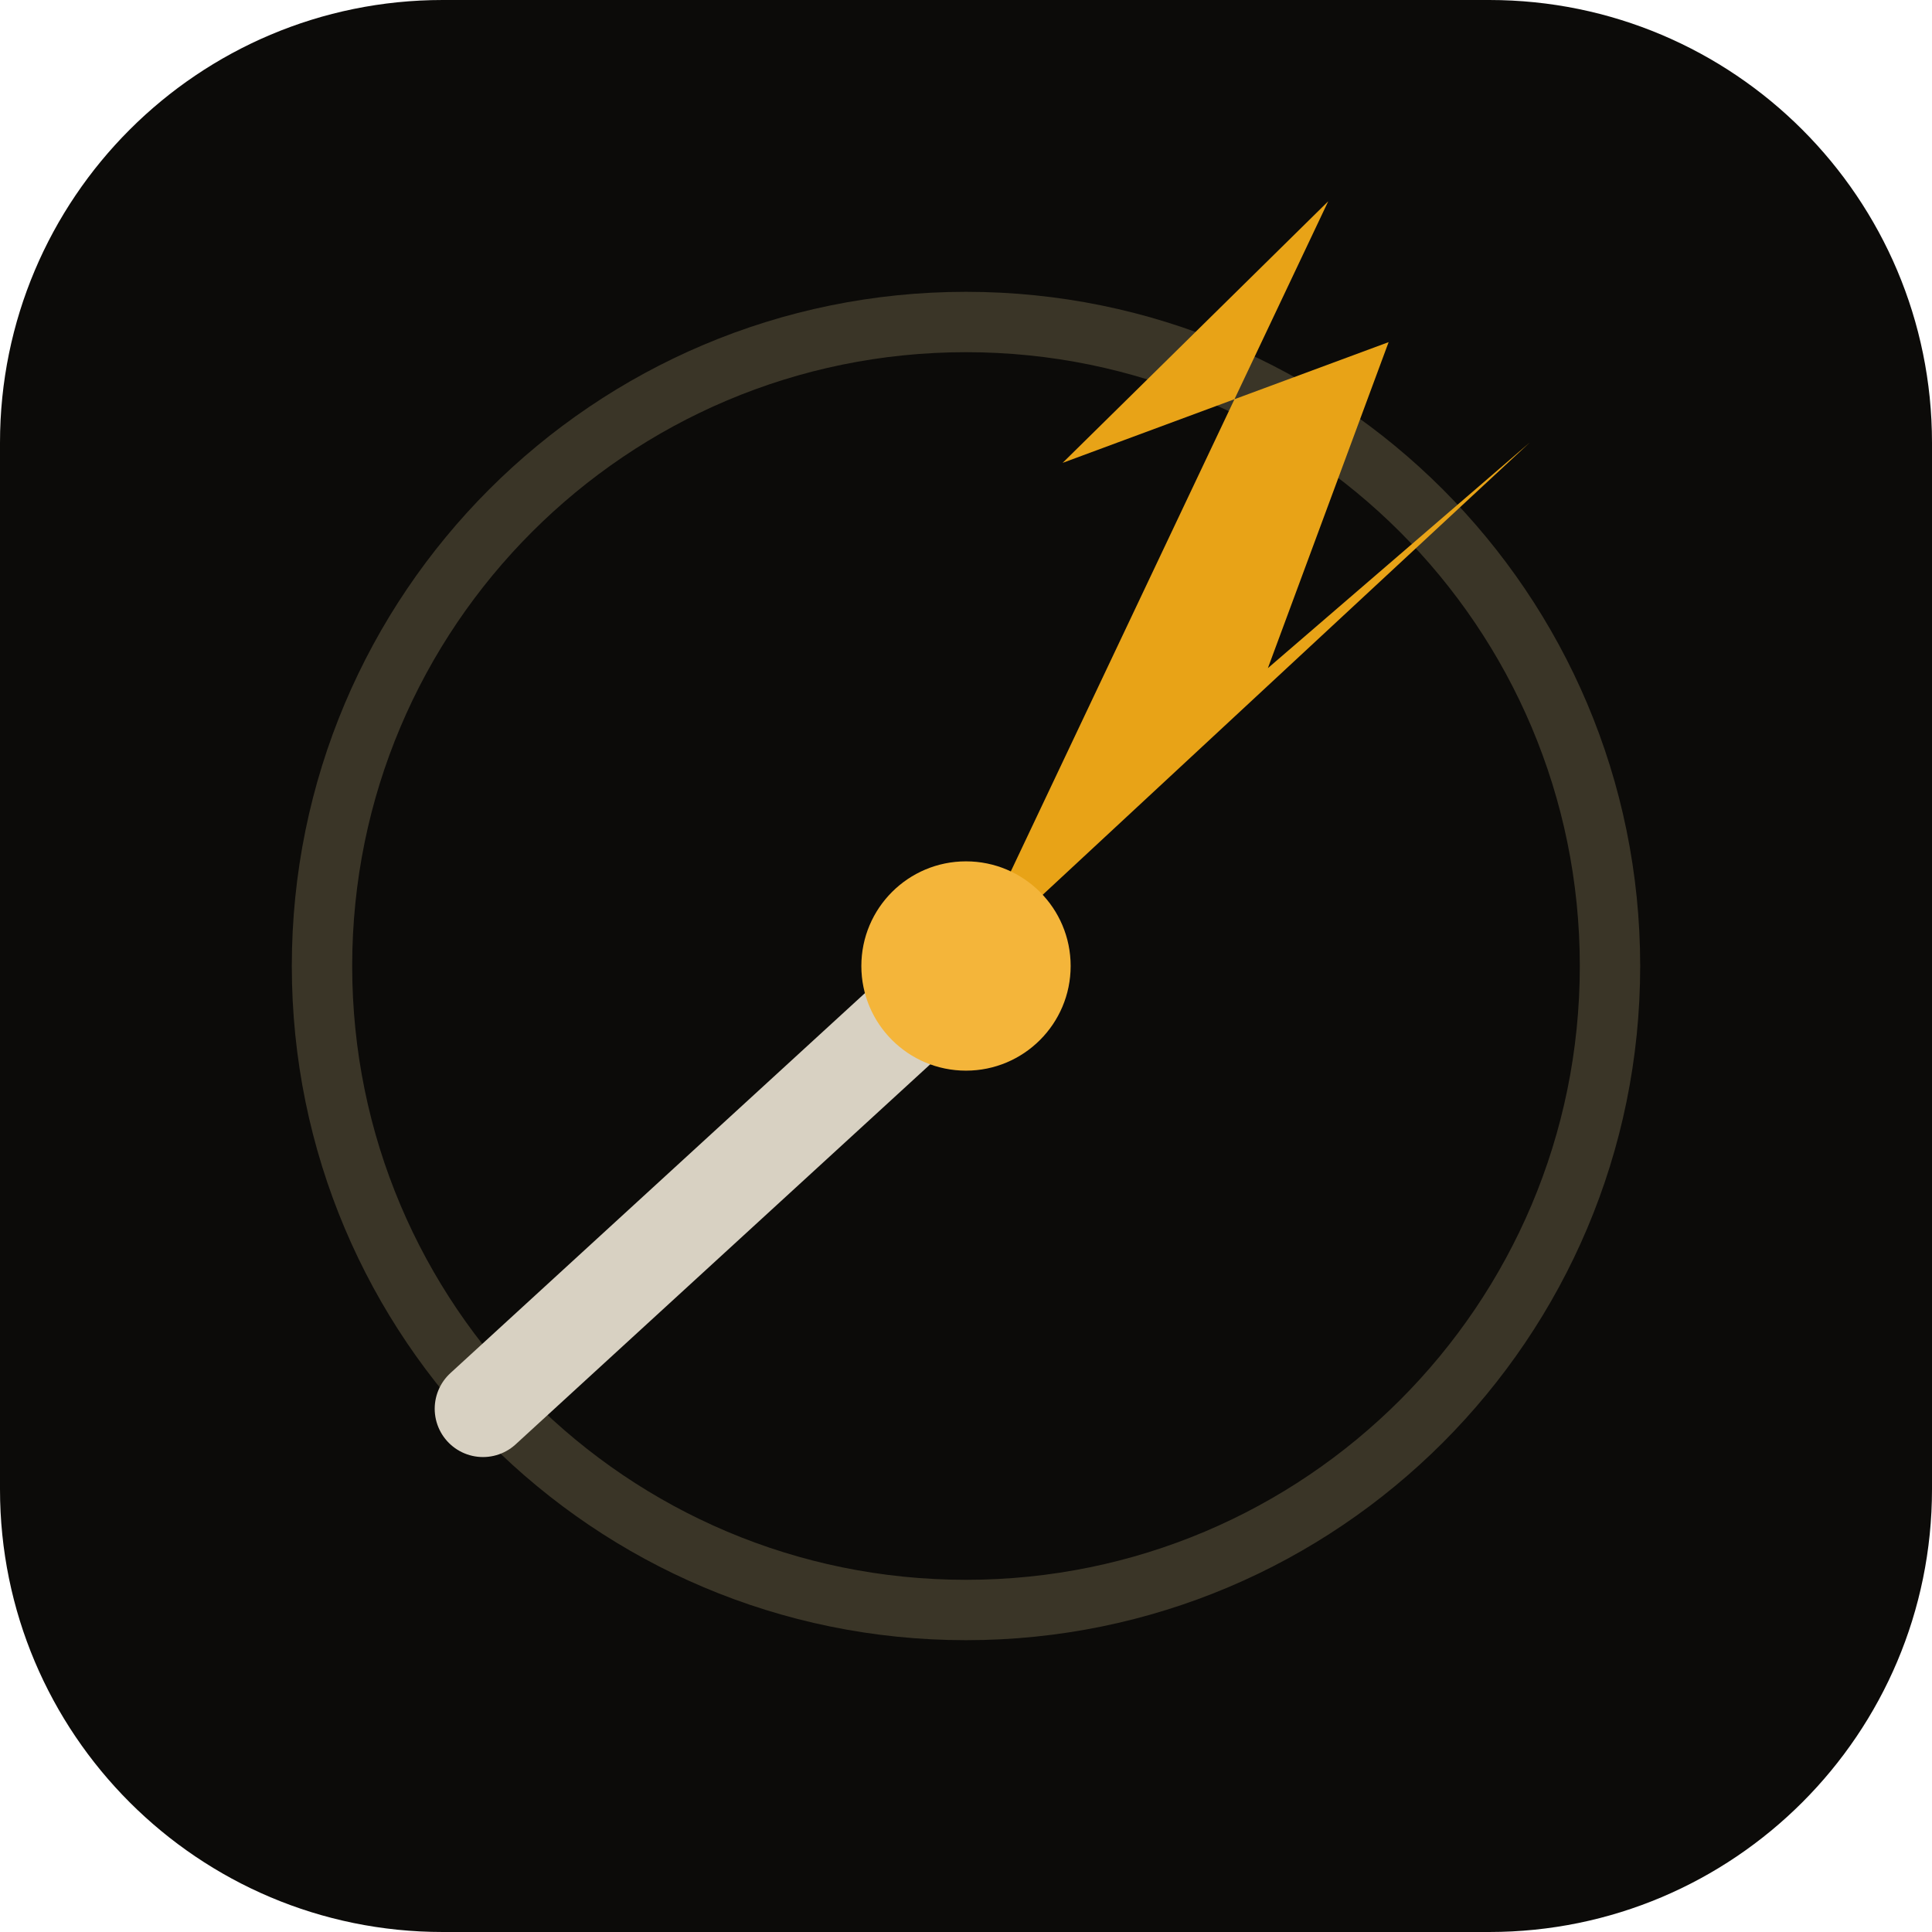
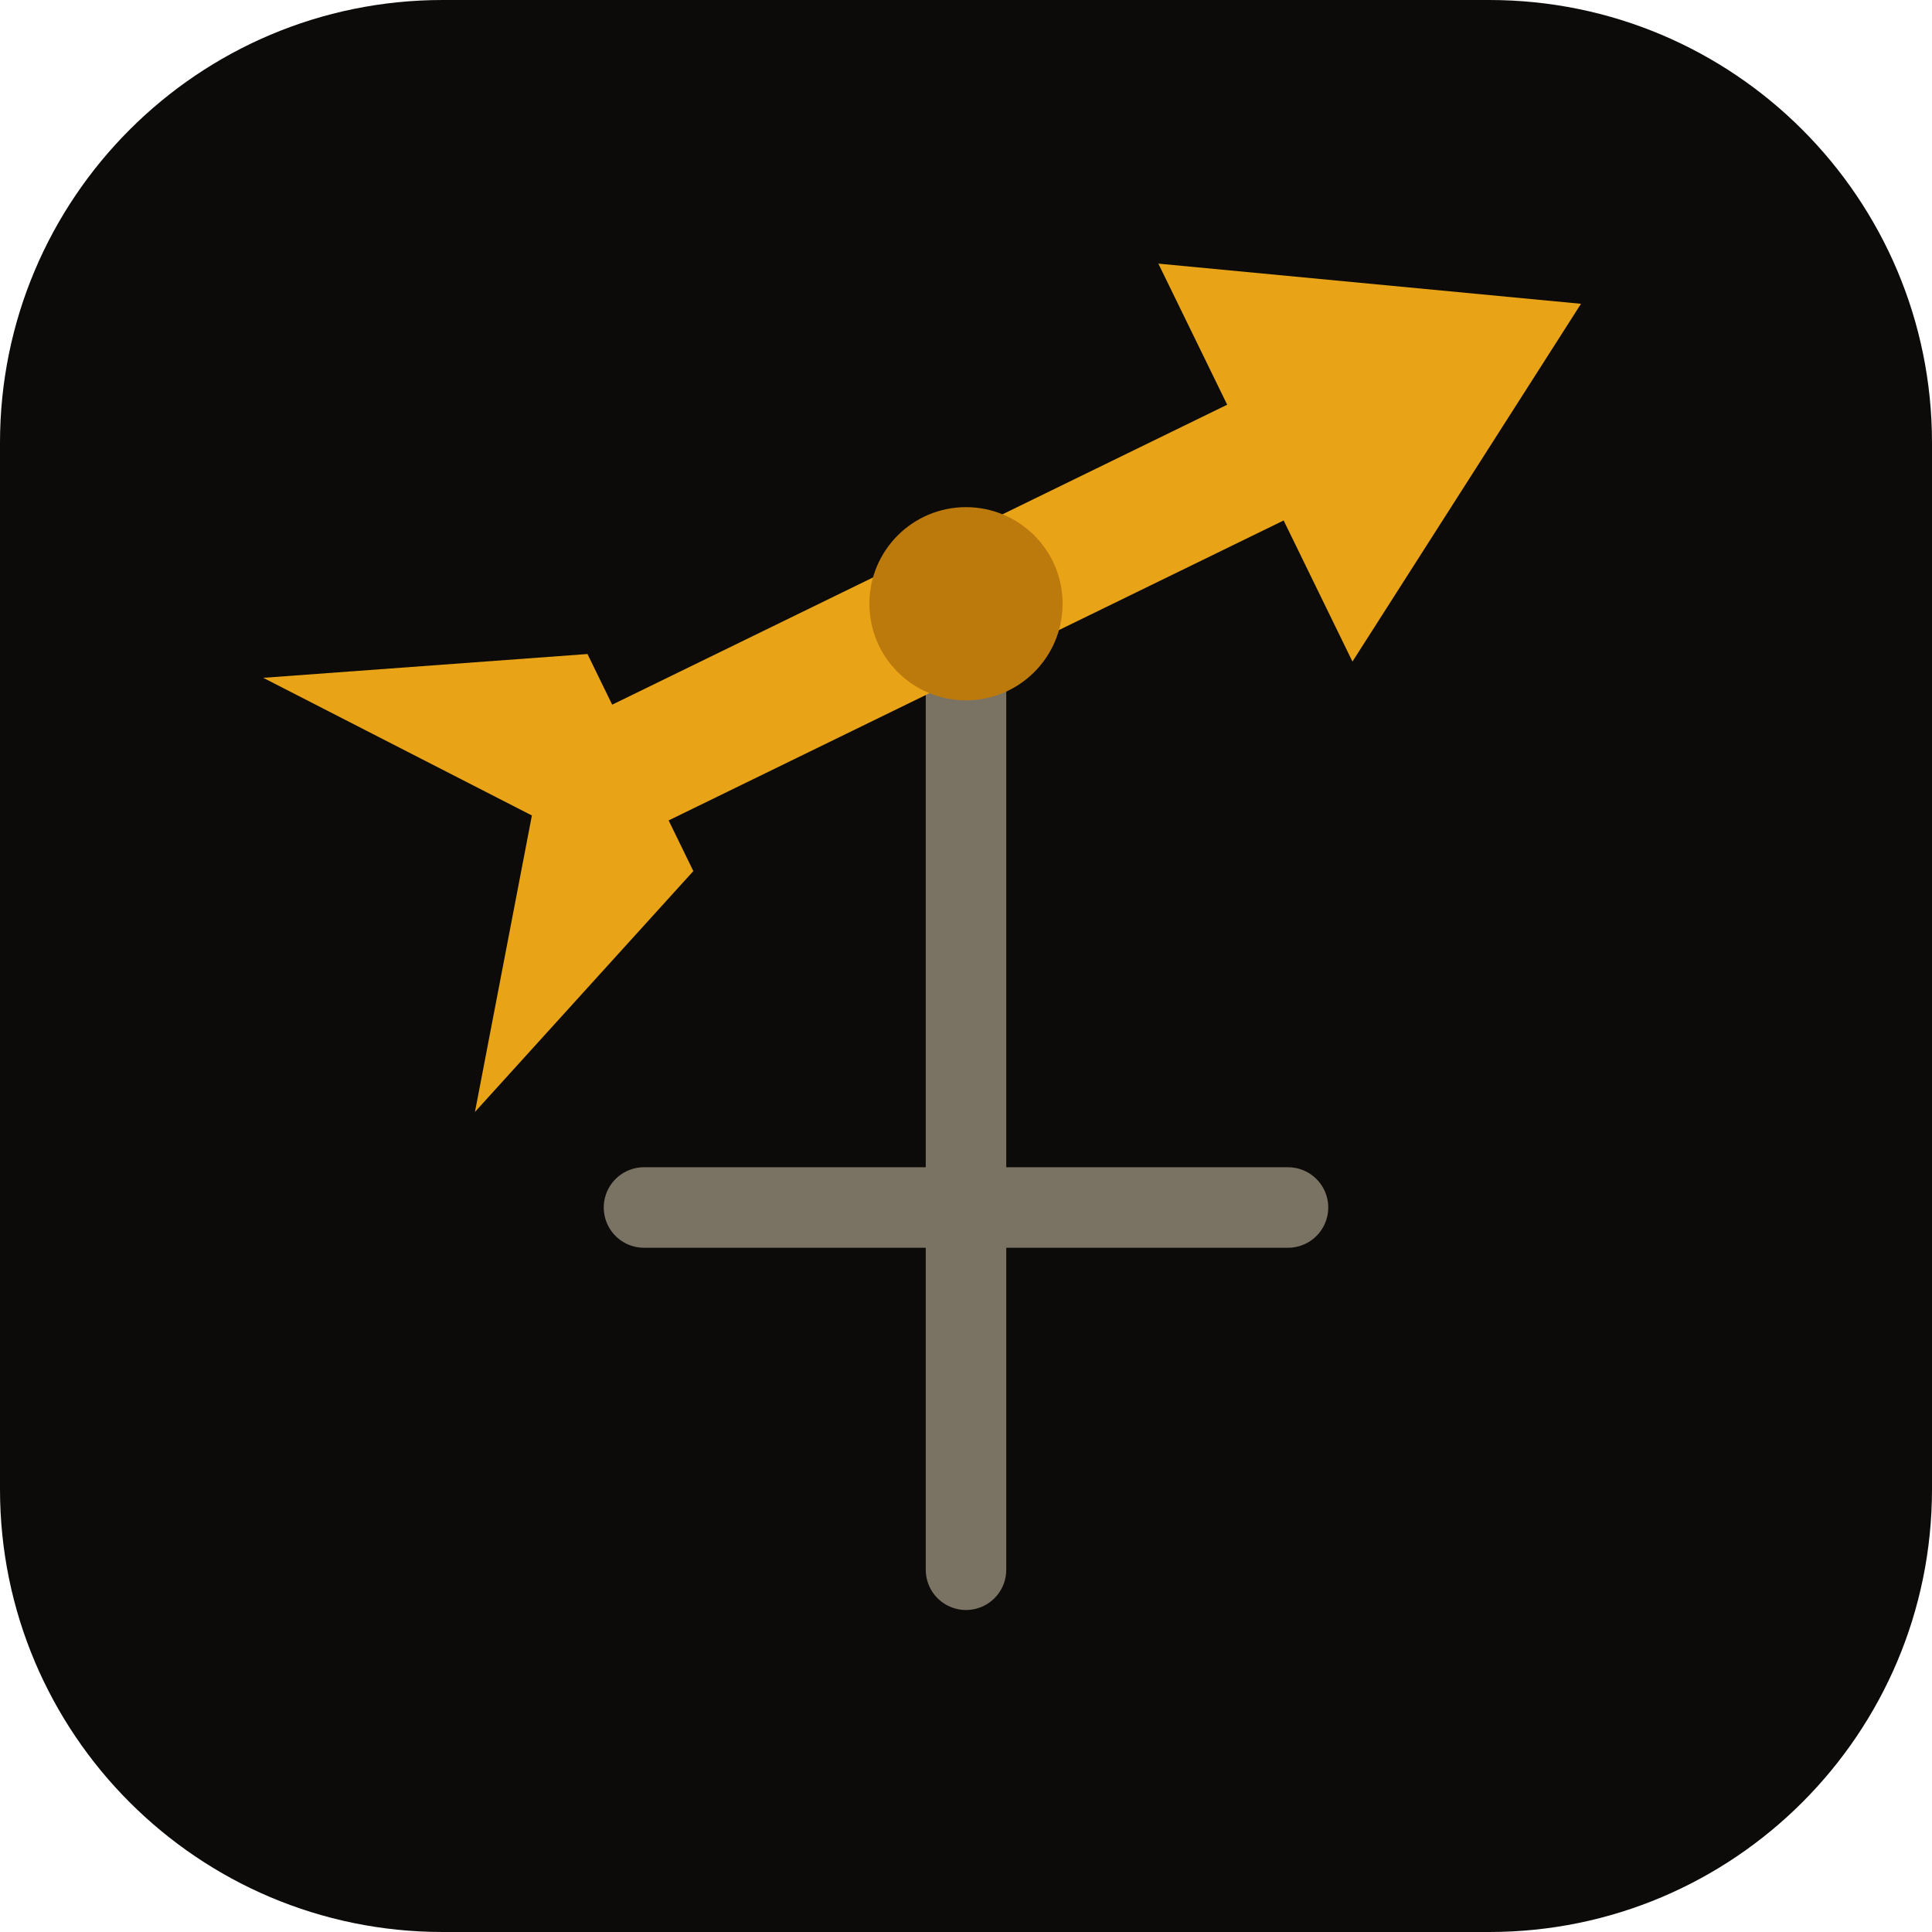
<svg xmlns="http://www.w3.org/2000/svg" viewBox="0 0 48 48" fill="none">
  <rect width="48" height="48" rx="11" fill="#0C0B09" />
-   <circle cx="24" cy="24" r="16" stroke="#3A3527" stroke-width="1.5" />
-   <path d="M24 24 L38 11 L31.5 16.6 L34.5 8.5 L26.4 11.5 L33 5 Z" fill="#E8A317" />
-   <path d="M24 24 L12 35" stroke="#D8D1C2" stroke-width="2.4" stroke-linecap="round" />
-   <circle cx="24" cy="24" r="2.6" fill="#F4B53A" />
+   <g stroke="#7A7363" stroke-width="2" stroke-linecap="round">
+     <path d="M24 16 V39" />
+     <path d="M16 30 H32" />
+   </g>
+   <g transform="rotate(-26 24 15)">
+     <path d="M15 15 H34" stroke="#E8A317" stroke-width="3.2" stroke-linecap="round" />
+     <path d="M41 15 L32 9.5 L32 20.5 Z" fill="#E8A317" />
+     <path d="M15 12 L7.5 9 L12 15 L7.5 21 L15 18 Z" fill="#E8A317" />
+   </g>
+   <circle cx="24" cy="15" r="2.4" fill="#BC7A0D" />
</svg>
